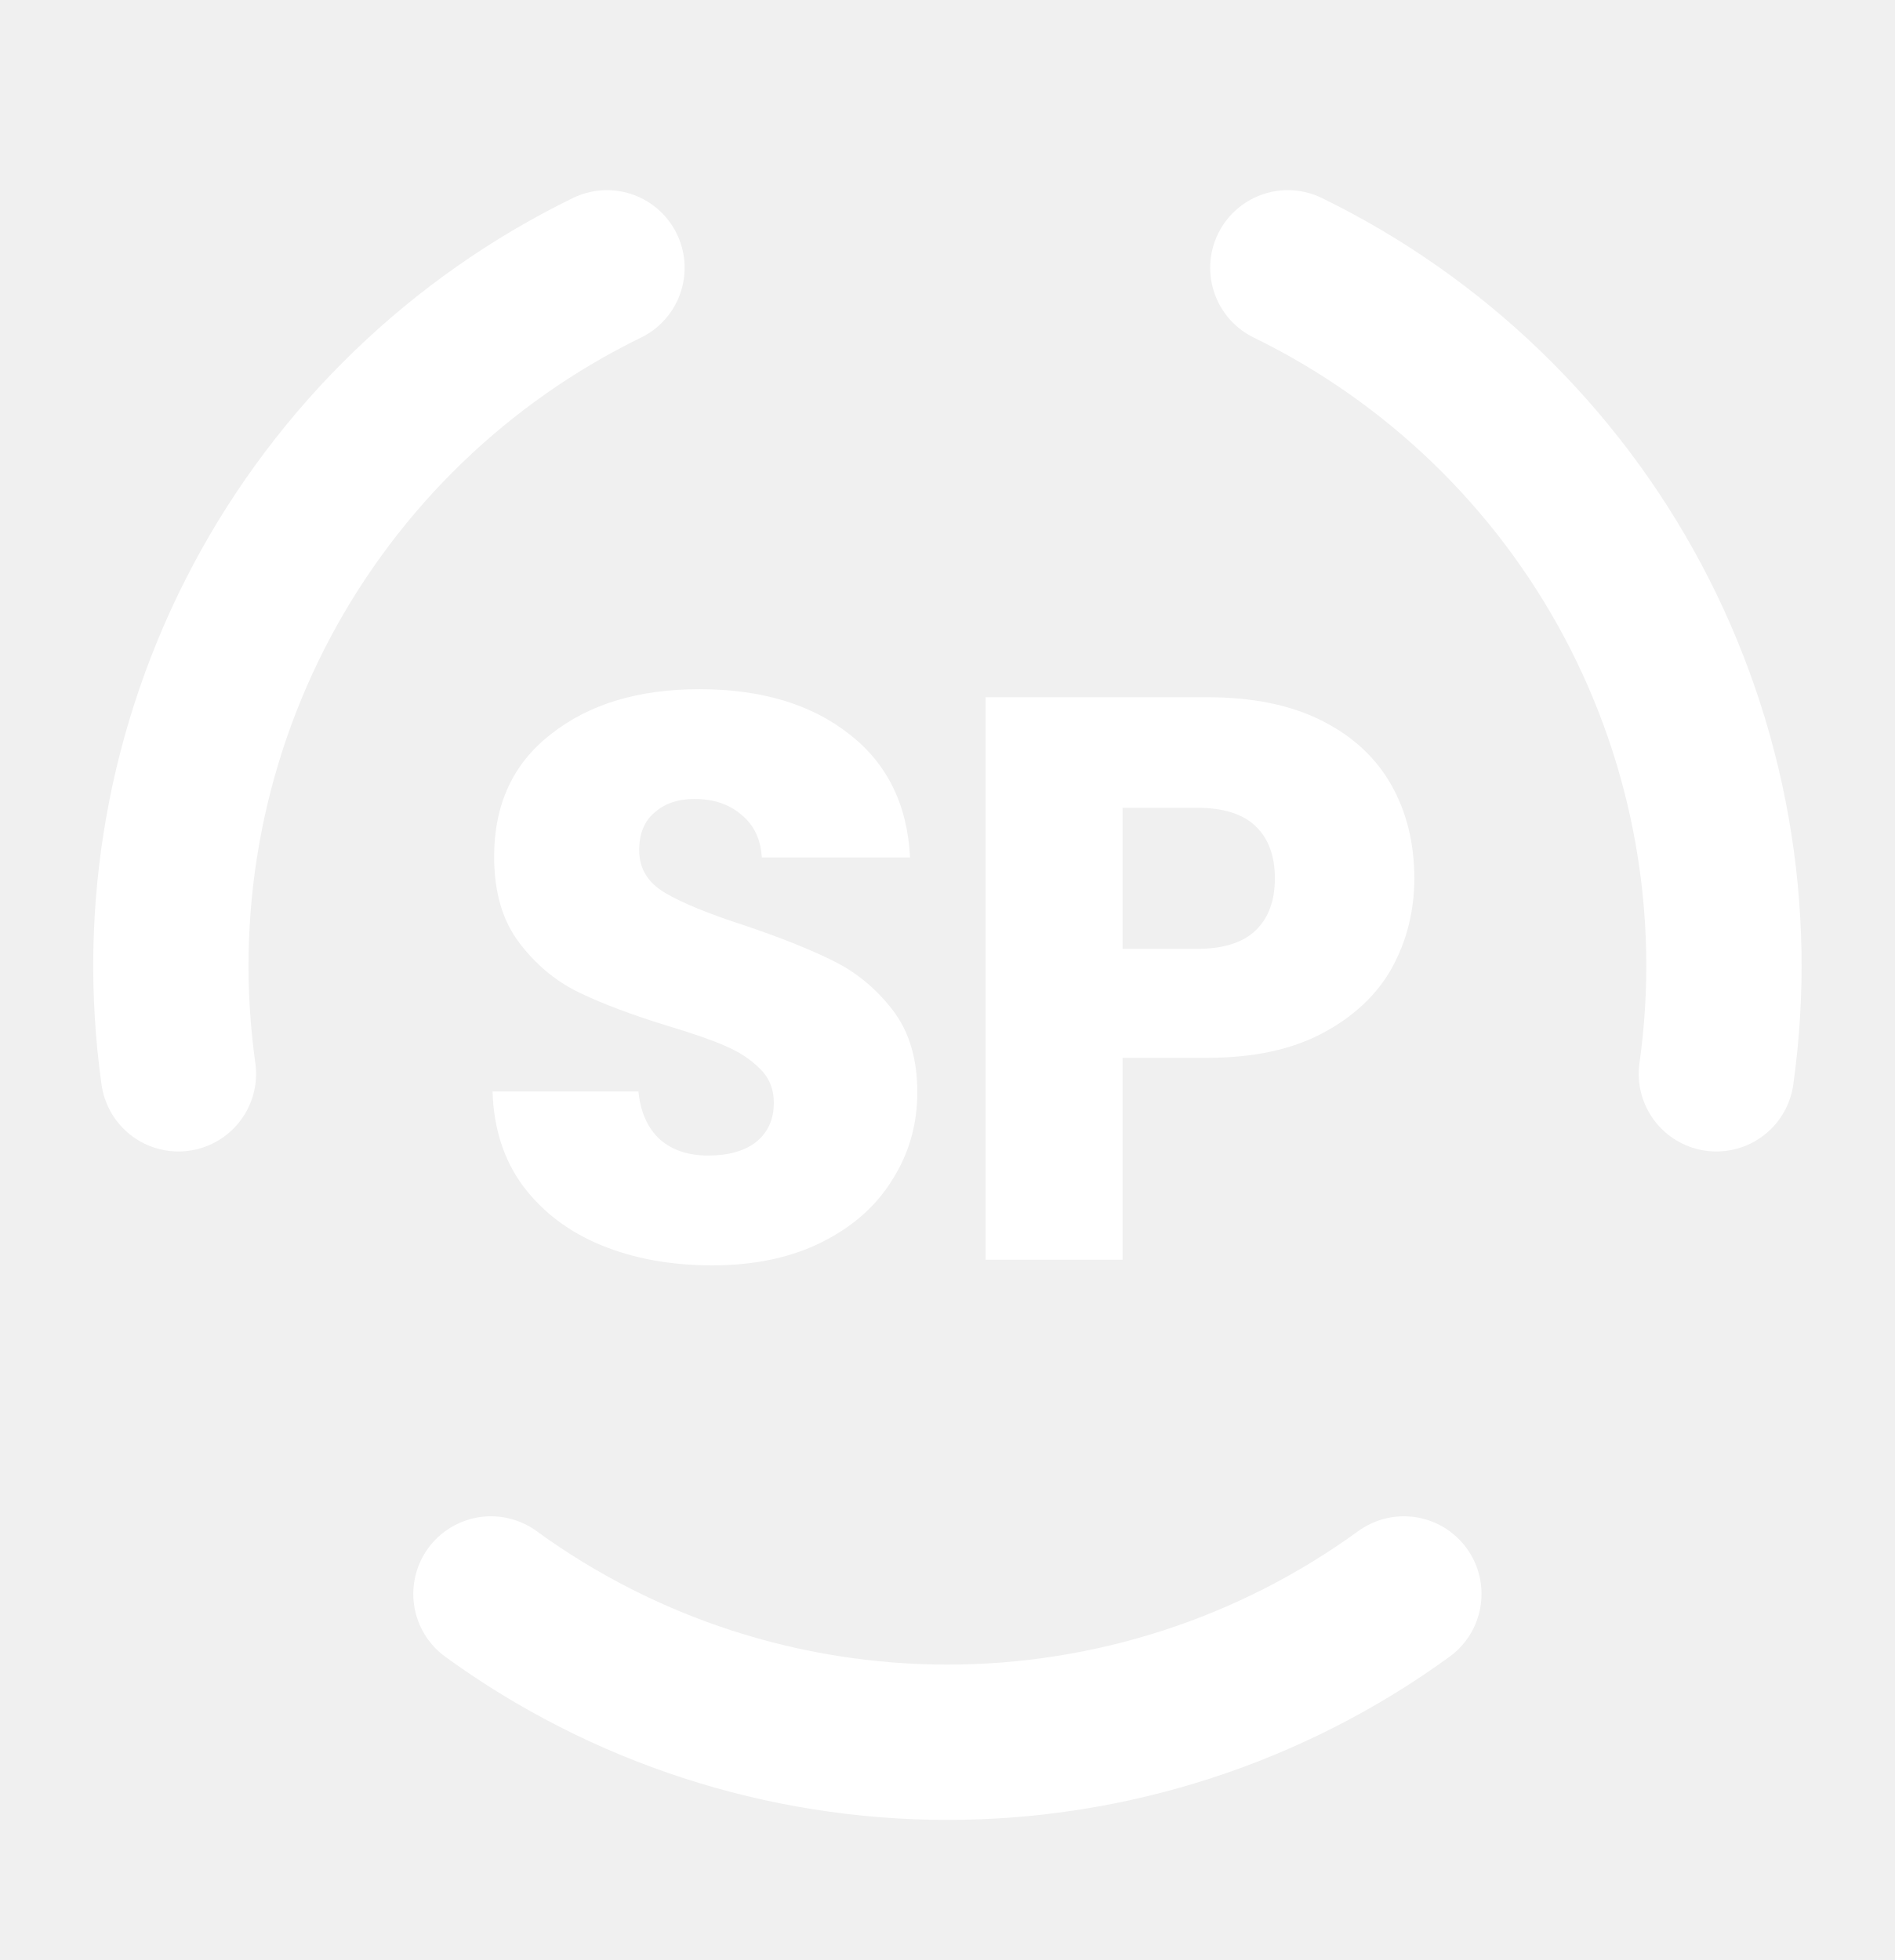
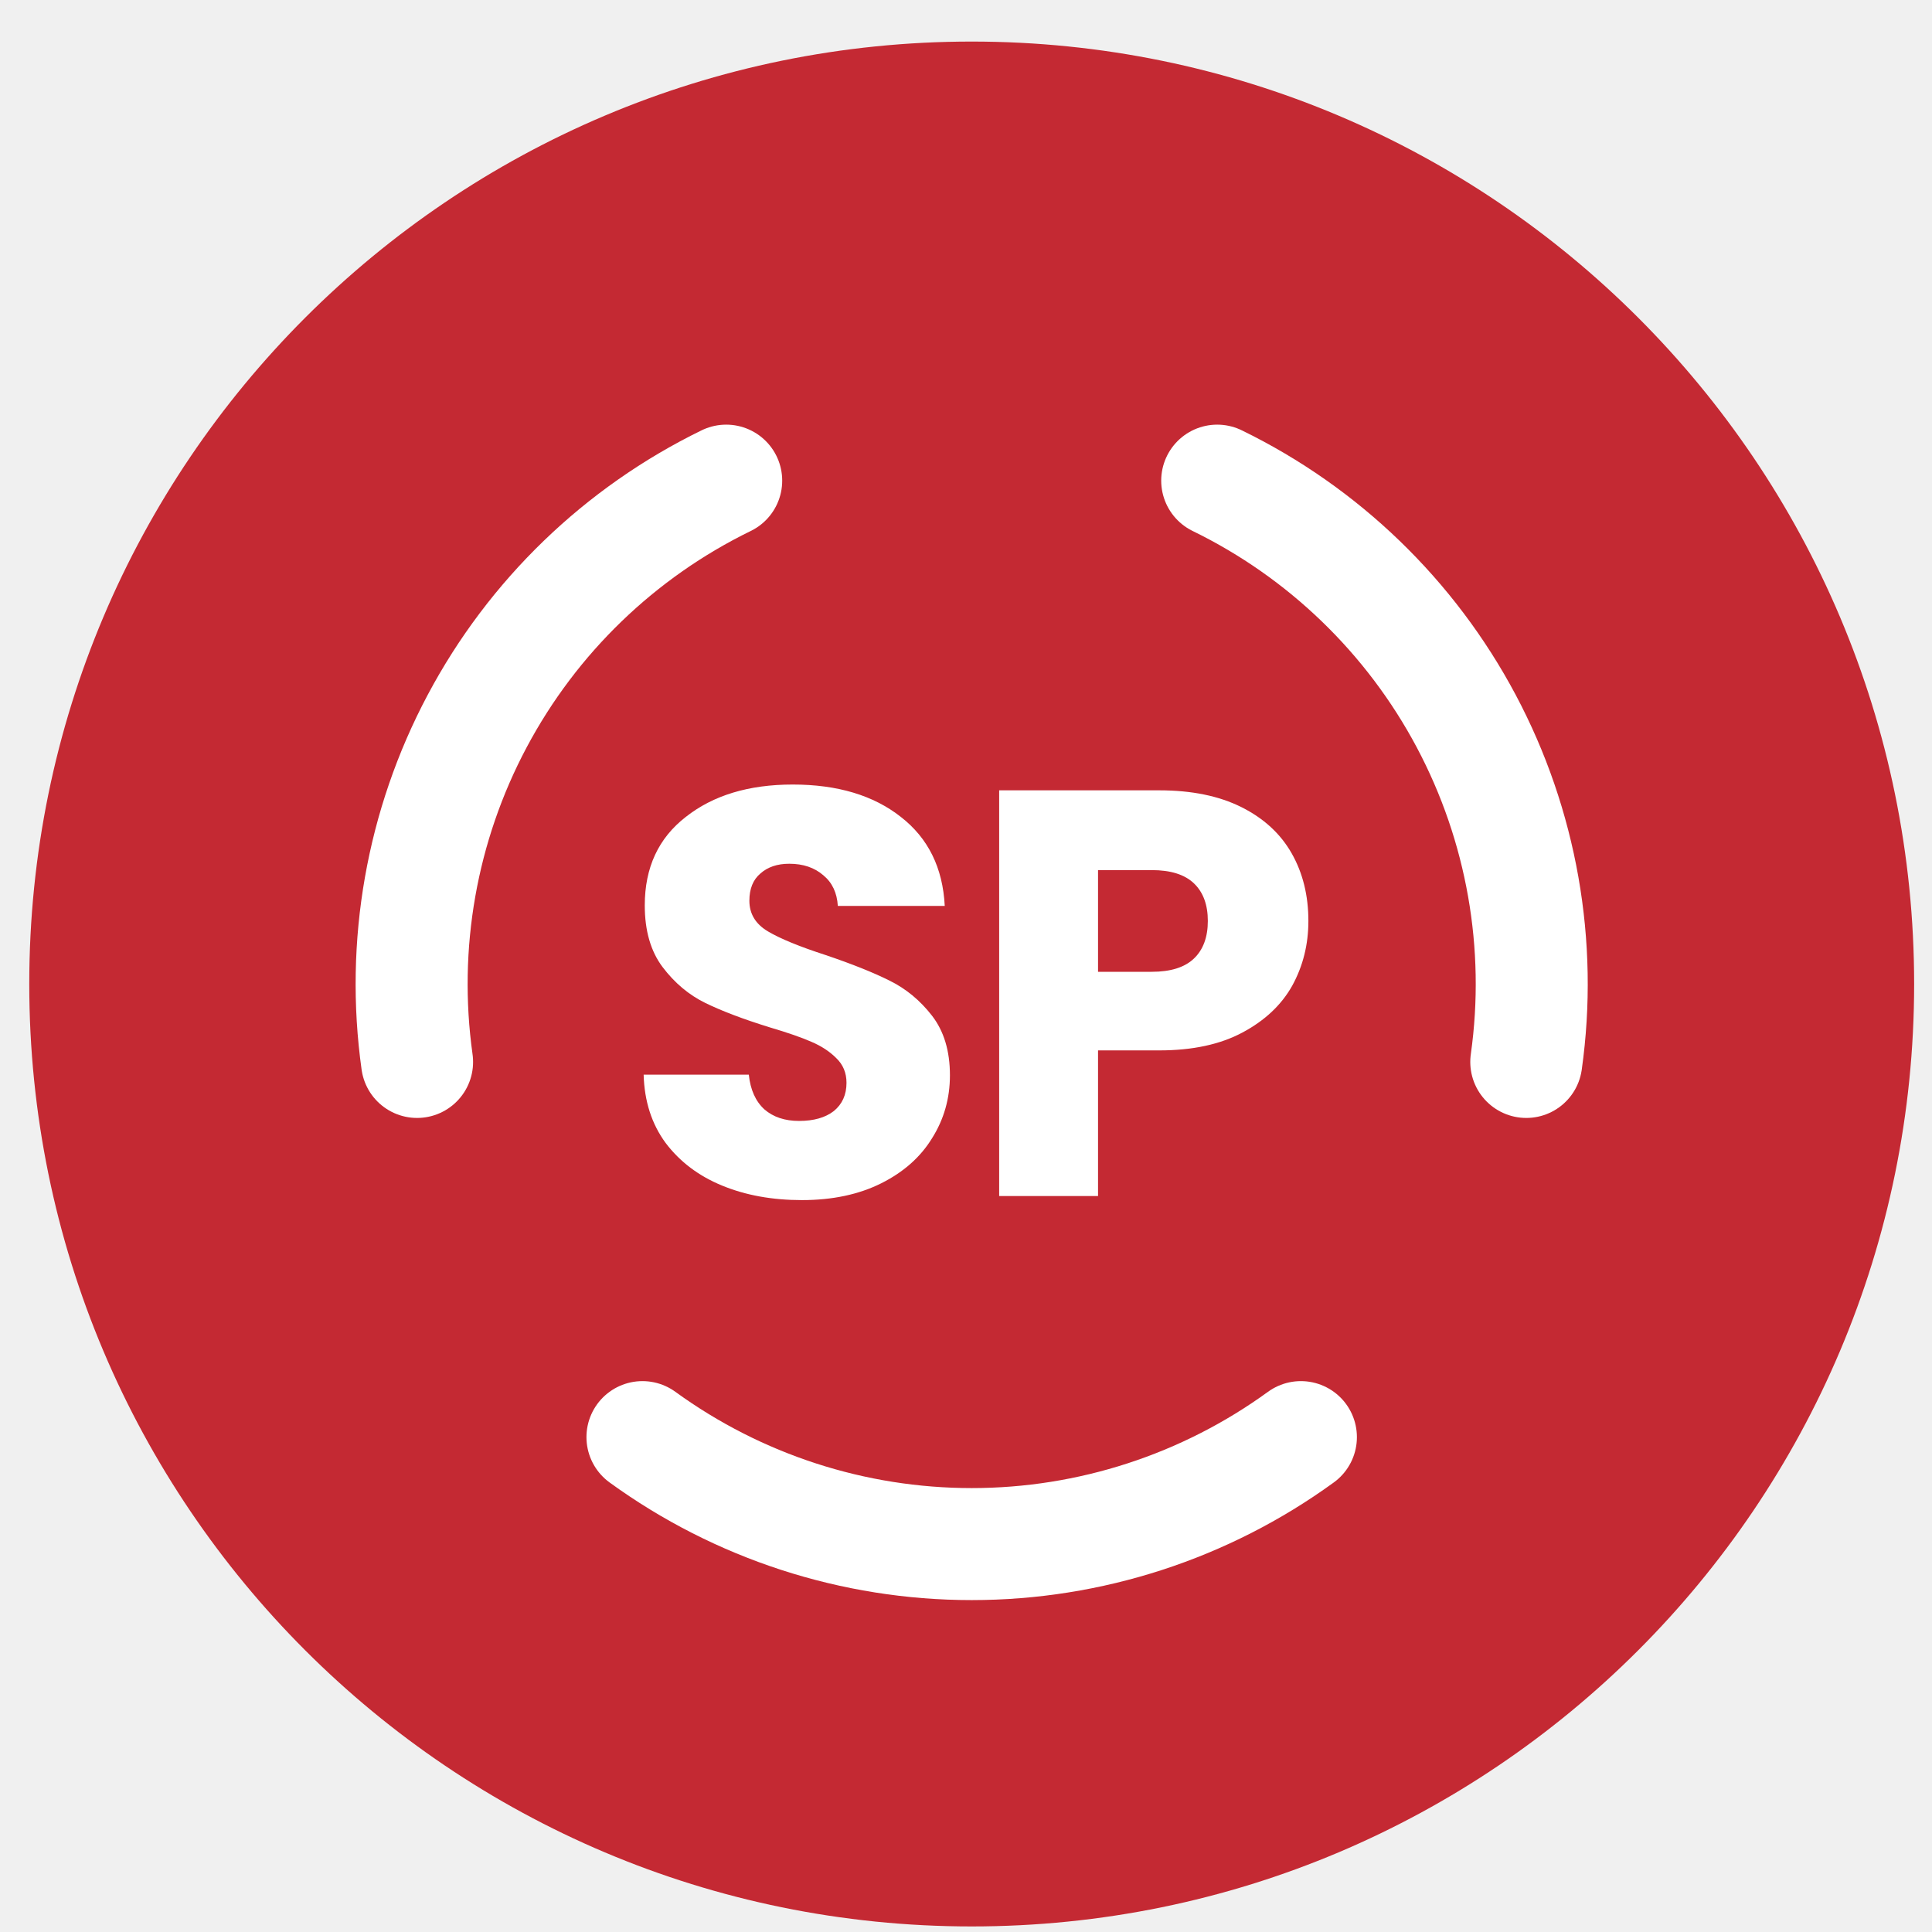
- <svg xmlns="http://www.w3.org/2000/svg" width="29" height="30" viewBox="0 0 29 30" fill="none">
-   <path d="M21.487 24.397C19.456 25.873 17.011 26.667 14.501 26.667C11.991 26.667 9.545 25.873 7.514 24.397M19.711 4.099C21.967 5.2 23.816 6.986 24.995 9.202C26.173 11.418 26.62 13.95 26.27 16.436M2.731 16.436C2.382 13.95 2.828 11.418 4.006 9.202C5.185 6.986 7.035 5.199 9.29 4.099" stroke="white" stroke-width="2.377" stroke-linecap="round" stroke-linejoin="round" />
-   <path d="M10.9 19.368C10.27 19.368 9.706 19.265 9.207 19.061C8.708 18.857 8.308 18.554 8.005 18.153C7.711 17.753 7.555 17.27 7.539 16.706H9.771C9.804 17.025 9.914 17.27 10.102 17.442C10.29 17.605 10.536 17.687 10.838 17.687C11.149 17.687 11.394 17.618 11.574 17.479C11.754 17.332 11.844 17.131 11.844 16.878C11.844 16.665 11.77 16.489 11.623 16.35C11.484 16.211 11.308 16.097 11.096 16.007C10.891 15.917 10.597 15.815 10.213 15.7C9.657 15.529 9.203 15.357 8.851 15.185C8.5 15.014 8.197 14.76 7.944 14.425C7.69 14.089 7.563 13.652 7.563 13.112C7.563 12.311 7.854 11.685 8.434 11.236C9.015 10.778 9.771 10.549 10.703 10.549C11.652 10.549 12.416 10.778 12.997 11.236C13.578 11.685 13.888 12.315 13.929 13.125H11.66C11.644 12.847 11.541 12.63 11.353 12.475C11.165 12.311 10.924 12.229 10.63 12.229C10.376 12.229 10.172 12.299 10.017 12.438C9.861 12.569 9.783 12.761 9.783 13.014C9.783 13.292 9.914 13.509 10.176 13.664C10.438 13.82 10.846 13.987 11.402 14.167C11.959 14.355 12.408 14.535 12.752 14.707C13.103 14.879 13.406 15.128 13.659 15.455C13.913 15.782 14.04 16.203 14.04 16.718C14.04 17.209 13.913 17.655 13.659 18.055C13.414 18.456 13.054 18.775 12.58 19.012C12.106 19.249 11.546 19.368 10.9 19.368ZM21.647 13.444C21.647 13.942 21.532 14.4 21.303 14.817C21.074 15.226 20.723 15.557 20.248 15.811C19.774 16.064 19.186 16.191 18.482 16.191H17.182V19.282H15.085V10.672H18.482C19.169 10.672 19.75 10.79 20.224 11.027C20.698 11.264 21.054 11.591 21.291 12.008C21.528 12.425 21.647 12.904 21.647 13.444ZM18.323 14.523C18.724 14.523 19.022 14.429 19.218 14.241C19.414 14.053 19.513 13.787 19.513 13.444C19.513 13.1 19.414 12.834 19.218 12.646C19.022 12.458 18.724 12.364 18.323 12.364H17.182V14.523H18.323Z" fill="white" />
+ <svg xmlns="http://www.w3.org/2000/svg" width="41" height="41" viewBox="0 0 41 41" fill="none">
+   <rect x="0.621" y="0.882" width="40" height="40" rx="20" fill="#C42933" />
+   <path d="M27.607 30.498C25.576 31.973 23.131 32.768 20.621 32.768C18.111 32.768 15.665 31.973 13.634 30.498M25.831 10.2C28.087 11.3 29.936 13.086 31.115 15.302C32.293 17.518 32.74 20.051 32.39 22.536M8.851 22.536C8.502 20.051 8.948 17.518 10.127 15.302C11.305 13.086 13.155 11.3 15.411 10.2" stroke="white" stroke-width="2.377" stroke-linecap="round" stroke-linejoin="round" />
+   <path d="M17.019 25.468C16.39 25.468 15.825 25.366 15.327 25.161C14.828 24.957 14.427 24.654 14.125 24.254C13.83 23.853 13.675 23.371 13.659 22.806H15.891C15.924 23.125 16.034 23.371 16.222 23.543C16.41 23.706 16.655 23.788 16.958 23.788C17.269 23.788 17.514 23.718 17.694 23.579C17.874 23.432 17.964 23.232 17.964 22.978C17.964 22.766 17.89 22.59 17.743 22.451C17.604 22.312 17.428 22.197 17.215 22.107C17.011 22.017 16.717 21.915 16.332 21.801C15.776 21.629 15.323 21.457 14.971 21.286C14.619 21.114 14.317 20.86 14.063 20.525C13.81 20.19 13.683 19.753 13.683 19.213C13.683 18.412 13.973 17.786 14.554 17.336C15.134 16.878 15.891 16.649 16.823 16.649C17.771 16.649 18.536 16.878 19.117 17.336C19.697 17.786 20.008 18.416 20.049 19.225H17.78C17.763 18.947 17.661 18.73 17.473 18.575C17.285 18.412 17.044 18.33 16.749 18.33C16.496 18.33 16.291 18.399 16.136 18.538C15.981 18.669 15.903 18.861 15.903 19.115C15.903 19.393 16.034 19.609 16.296 19.765C16.557 19.92 16.966 20.088 17.522 20.268C18.078 20.456 18.528 20.636 18.871 20.807C19.223 20.979 19.525 21.228 19.779 21.555C20.032 21.883 20.159 22.304 20.159 22.819C20.159 23.309 20.032 23.755 19.779 24.156C19.534 24.556 19.174 24.875 18.7 25.112C18.225 25.349 17.665 25.468 17.019 25.468ZM27.766 19.544C27.766 20.043 27.652 20.501 27.423 20.918C27.194 21.327 26.842 21.658 26.368 21.911C25.894 22.165 25.305 22.291 24.602 22.291H23.302V25.382H21.204V16.772H24.602C25.289 16.772 25.869 16.891 26.344 17.128C26.818 17.365 27.174 17.692 27.411 18.109C27.648 18.526 27.766 19.004 27.766 19.544ZM24.442 20.623C24.843 20.623 25.142 20.529 25.338 20.341C25.534 20.153 25.632 19.887 25.632 19.544C25.632 19.201 25.534 18.935 25.338 18.747C25.142 18.559 24.843 18.465 24.442 18.465H23.302V20.623H24.442Z" fill="white" />
</svg>
